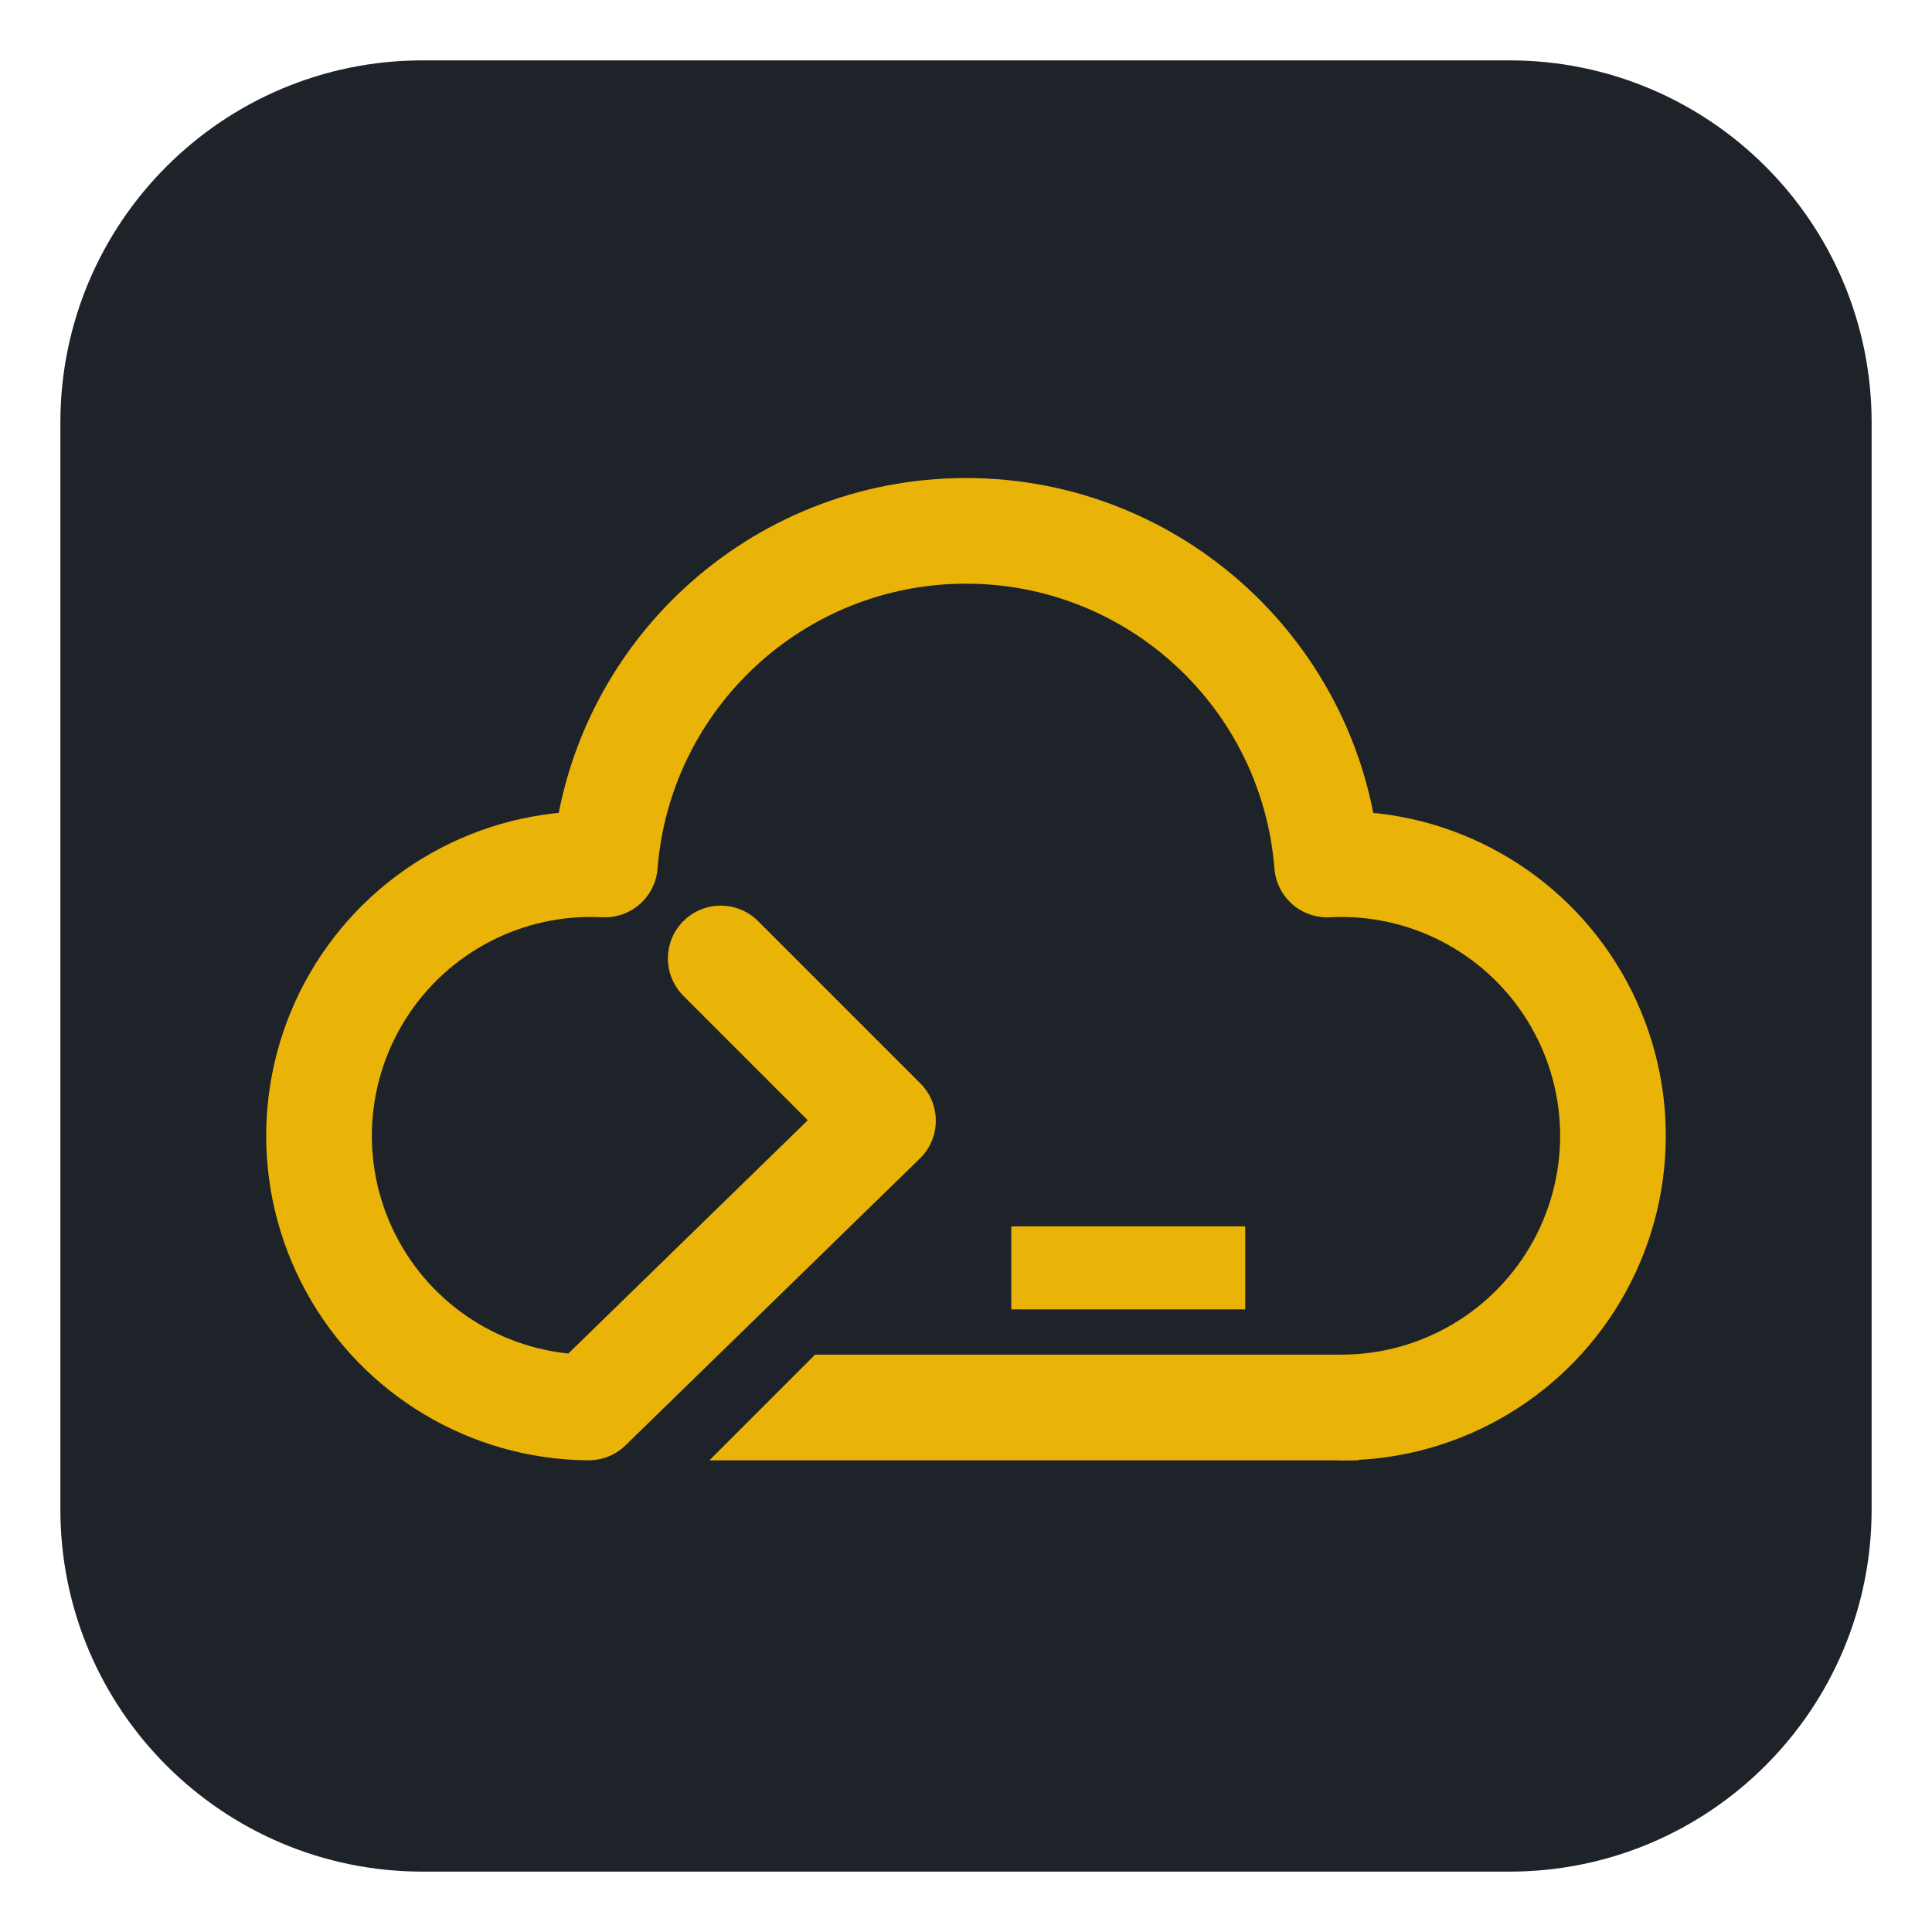
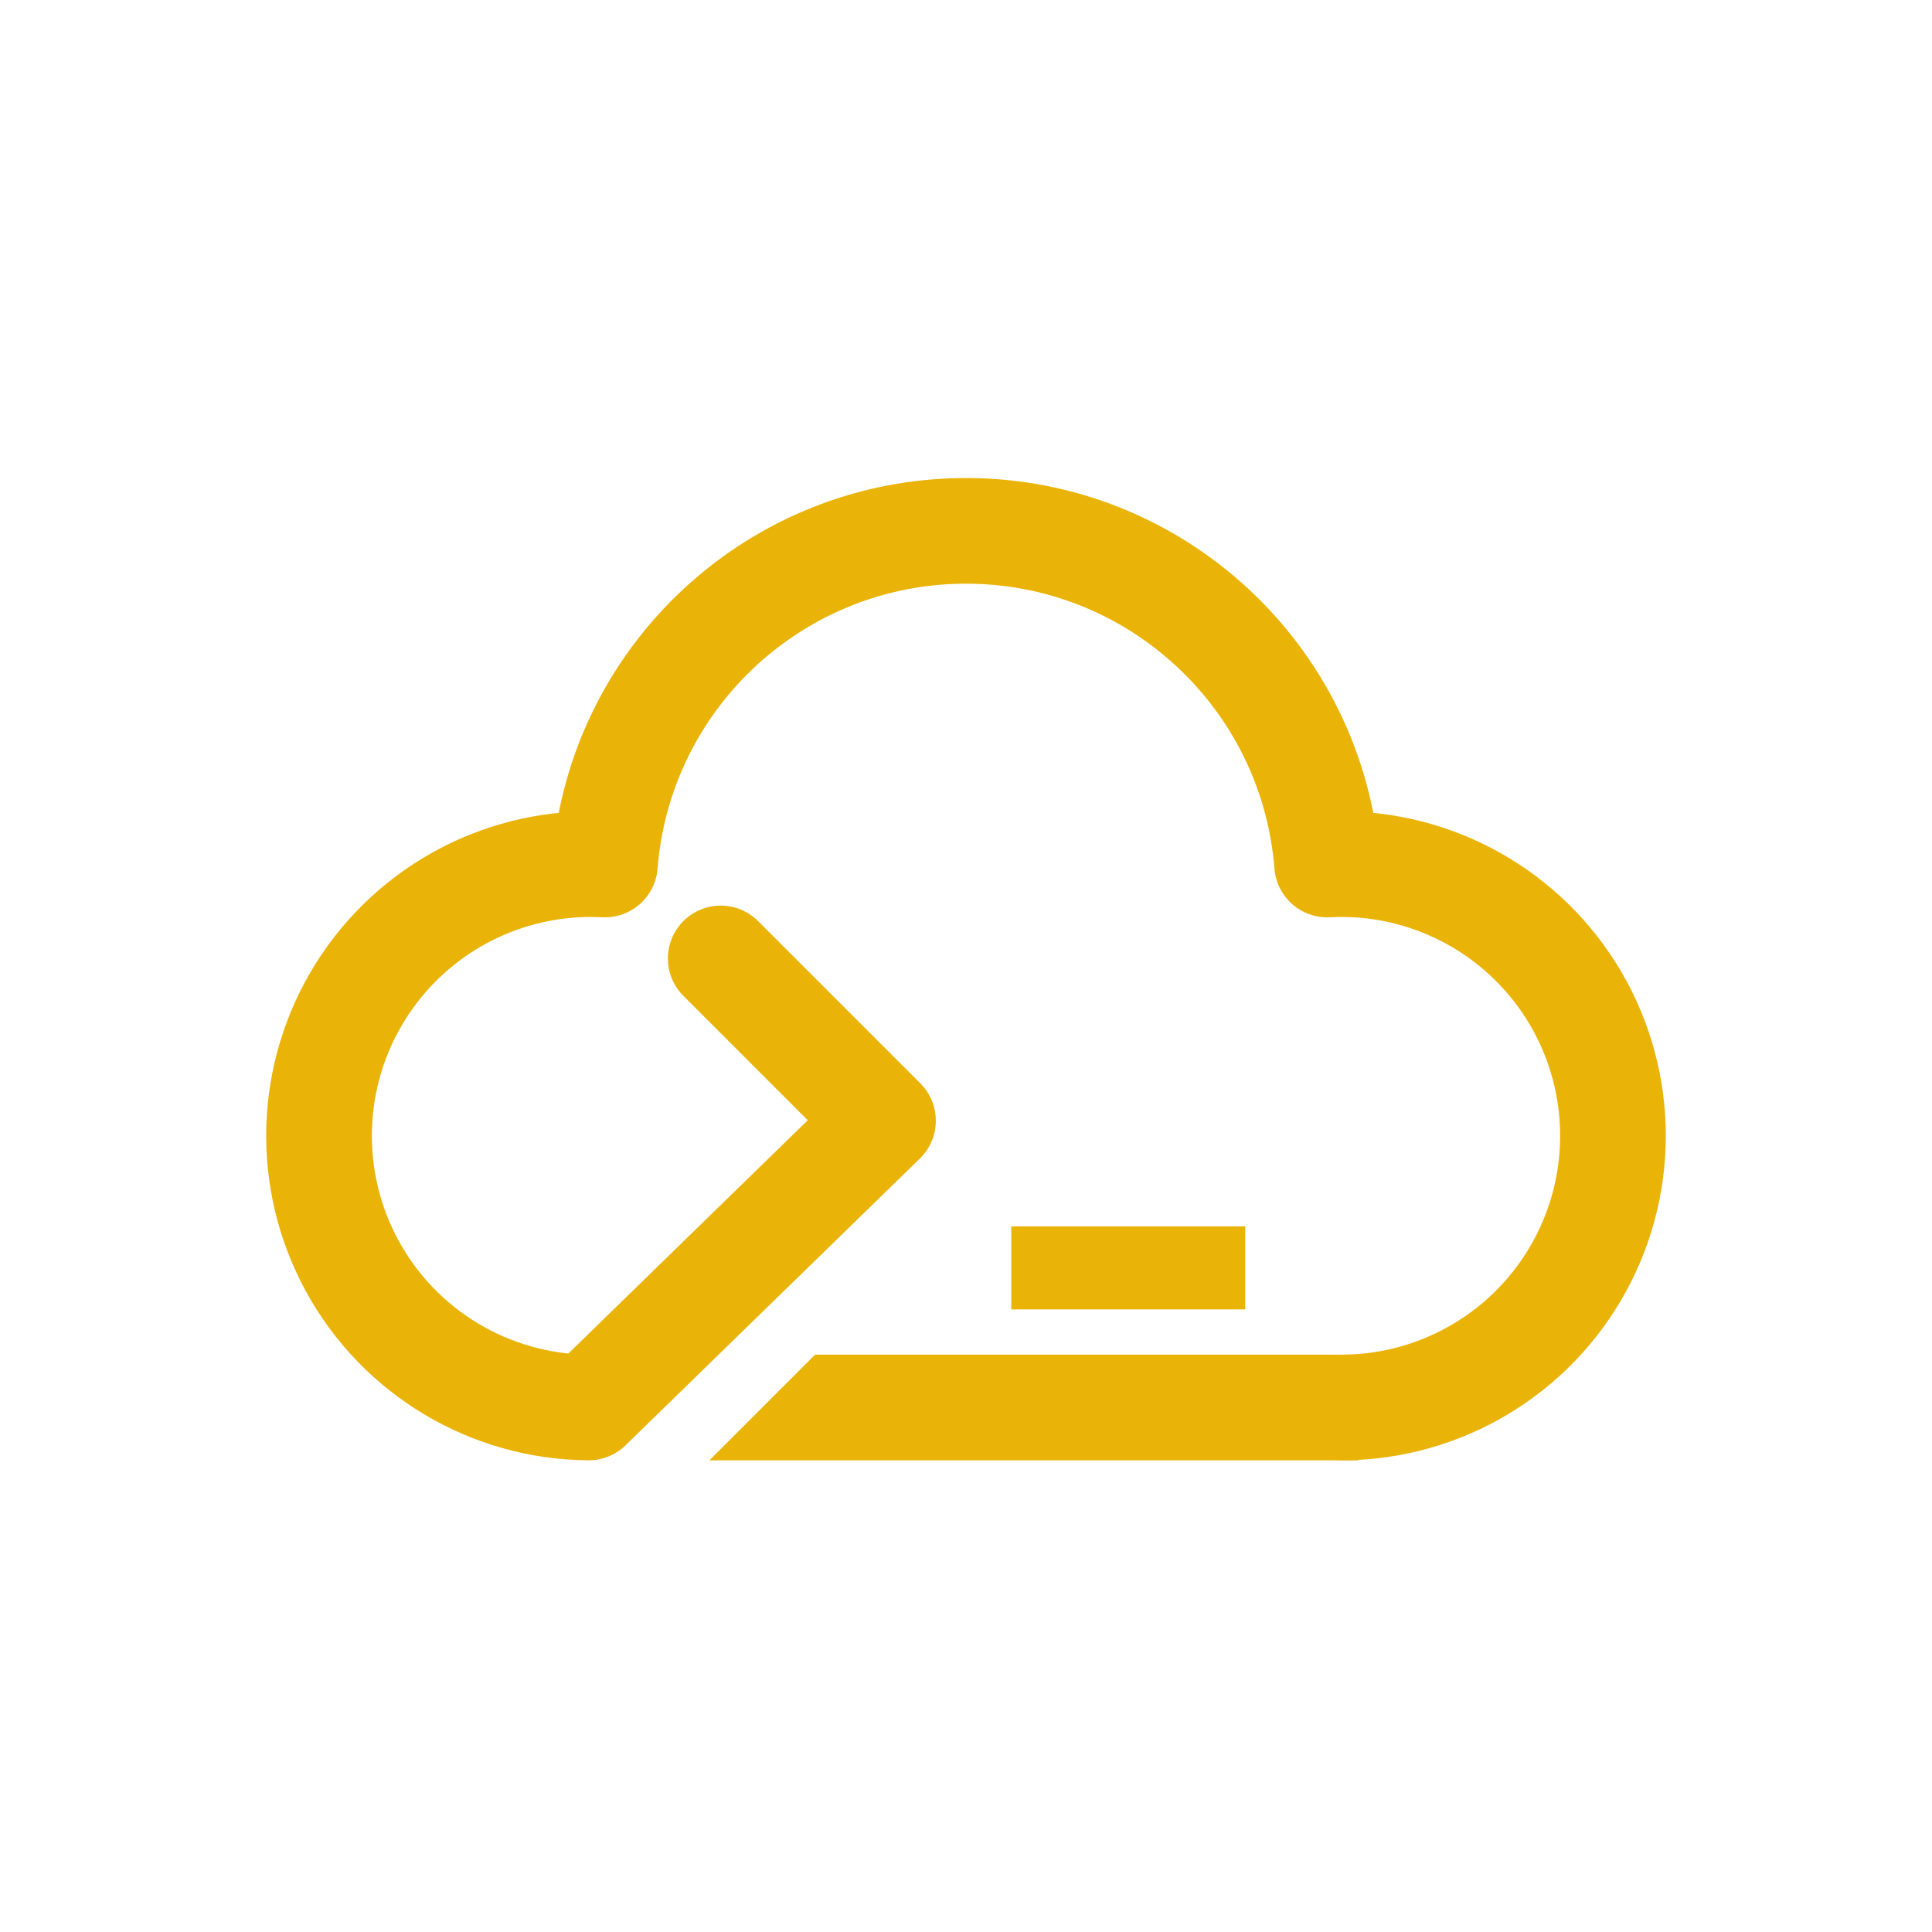
<svg xmlns="http://www.w3.org/2000/svg" viewBox="0 0 512 512" width="512" height="512">
-   <rect x="16" y="16" width="480" height="480" rx="96" fill="#1E232A" />
  <g fill="none">
    <path d="       M 191 254       L 234 297       L 156 373       A 72 72 0 1 1 160.3 229.1       A 96 96 0 0 1 351.7 229.1       A 72 72 0 1 1 356 373     " stroke="#EAB308" stroke-width="28" stroke-linecap="round" stroke-linejoin="round" />
    <polygon points="216,359 360,359 360,387 188,387" fill="#EAB308" />
    <rect x="268" y="325" width="62" height="22" fill="#EAB308" />
  </g>
</svg>
